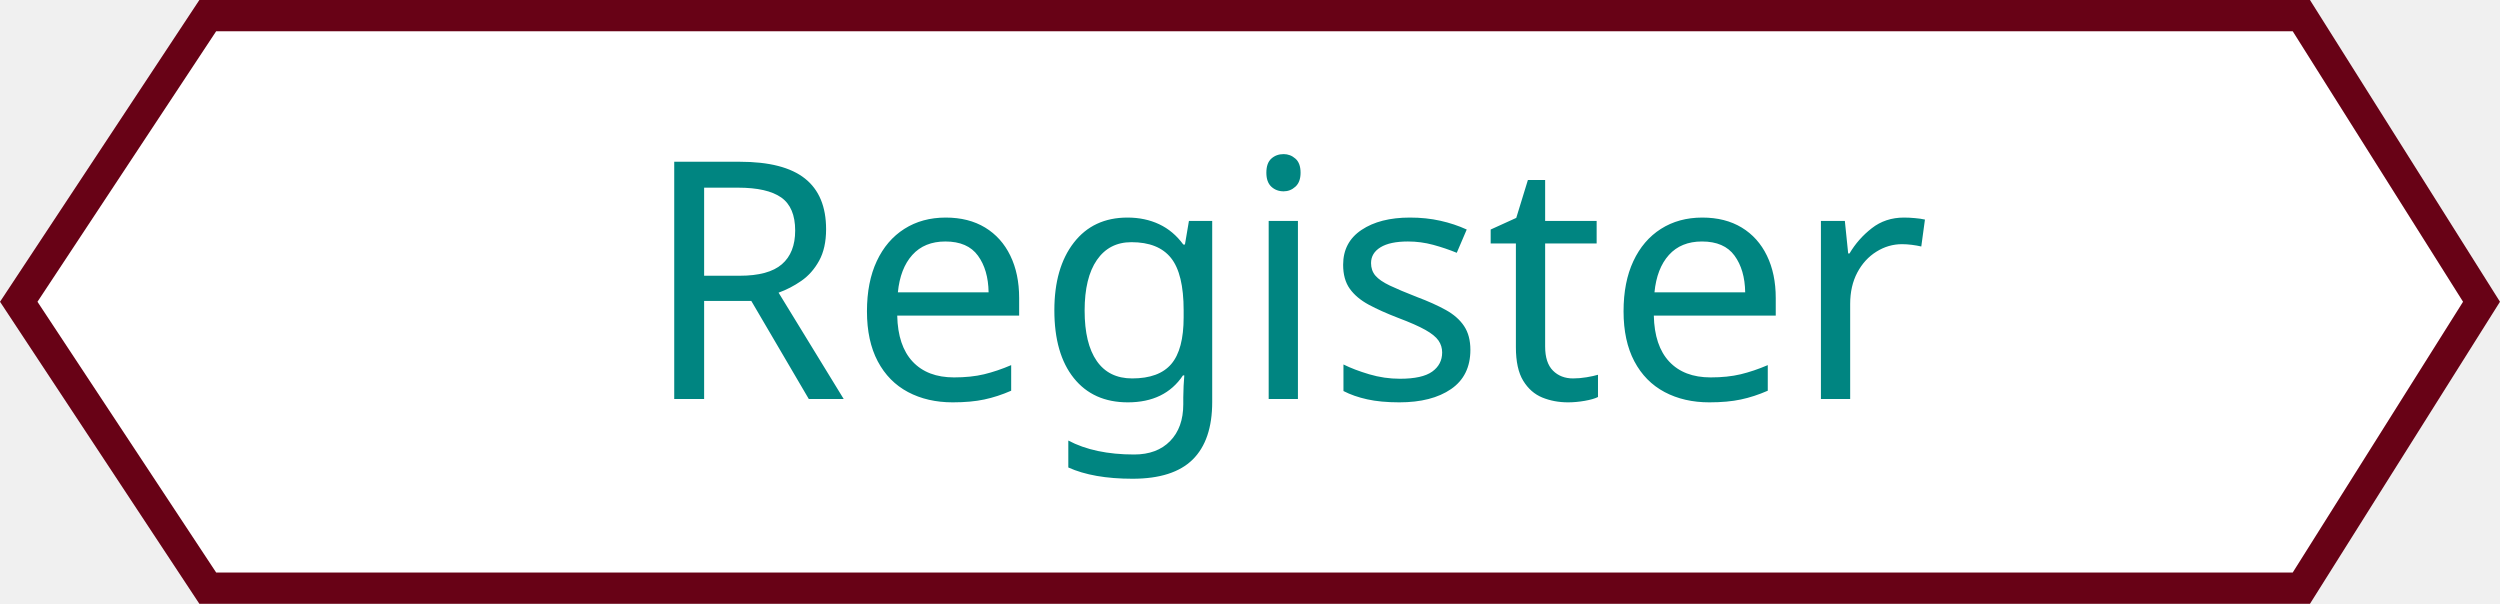
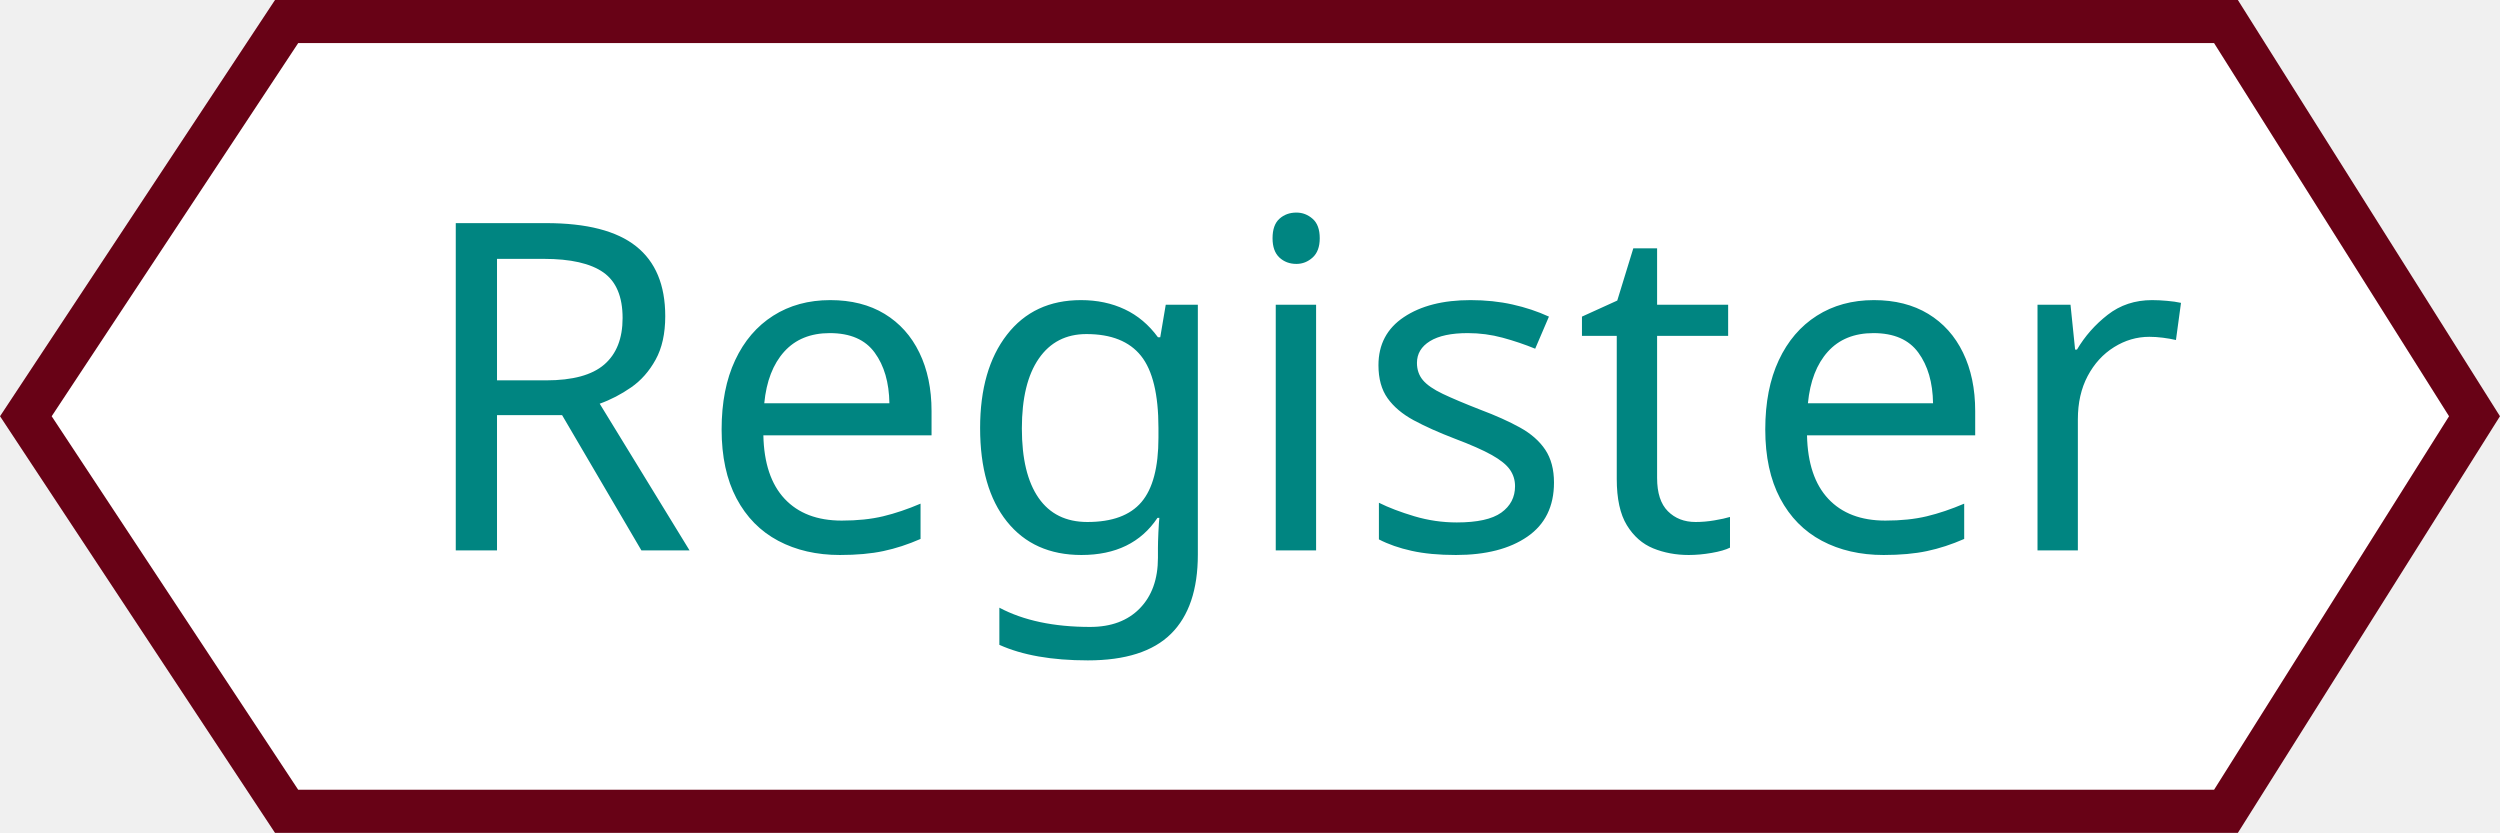
- <svg xmlns="http://www.w3.org/2000/svg" version="1.1" id="Layer_2" x="0px" y="0px" viewBox="-16.9 165.4 960.2 231.9" style="enable-background:new -16.9 165.4 960.2 231.9;" xml:space="preserve">
+ <svg xmlns="http://www.w3.org/2000/svg" version="1.1" id="Layer_2" x="0px" y="0px" viewBox="181.2 330.5 696.1 231.9" style="enable-background:new 181.2 330.5 696.1 231.9;" xml:space="preserve">
  <style type="text/css">
	.st0{fill:#FFFFFF;stroke:#680216;stroke-width:12;stroke-miterlimit:10;}
	.st1{fill:#008581;}
	.st2{font-family:'Roboto-Regular';}
	.st3{font-size:127.622px;}
</style>
-   <polygon class="st0" points="62.9,391.3 -9.7,281.3 62.9,171.4 867,171.4 936.2,281.3 867,391.3 " />
-   <text transform="matrix(1 0 0 1 229.6828 318.6513)" class="st1 st2 st3">Register</text>
+   <polygon class="st0" points="261,556.4 188.4,446.4 261,336.5 801,336.5 870.2,446.4 801,556.4 " />
+   <text transform="matrix(1 0 0 1 295.7281 483.7513)" class="st1 st2 st3">Register</text>
</svg>
